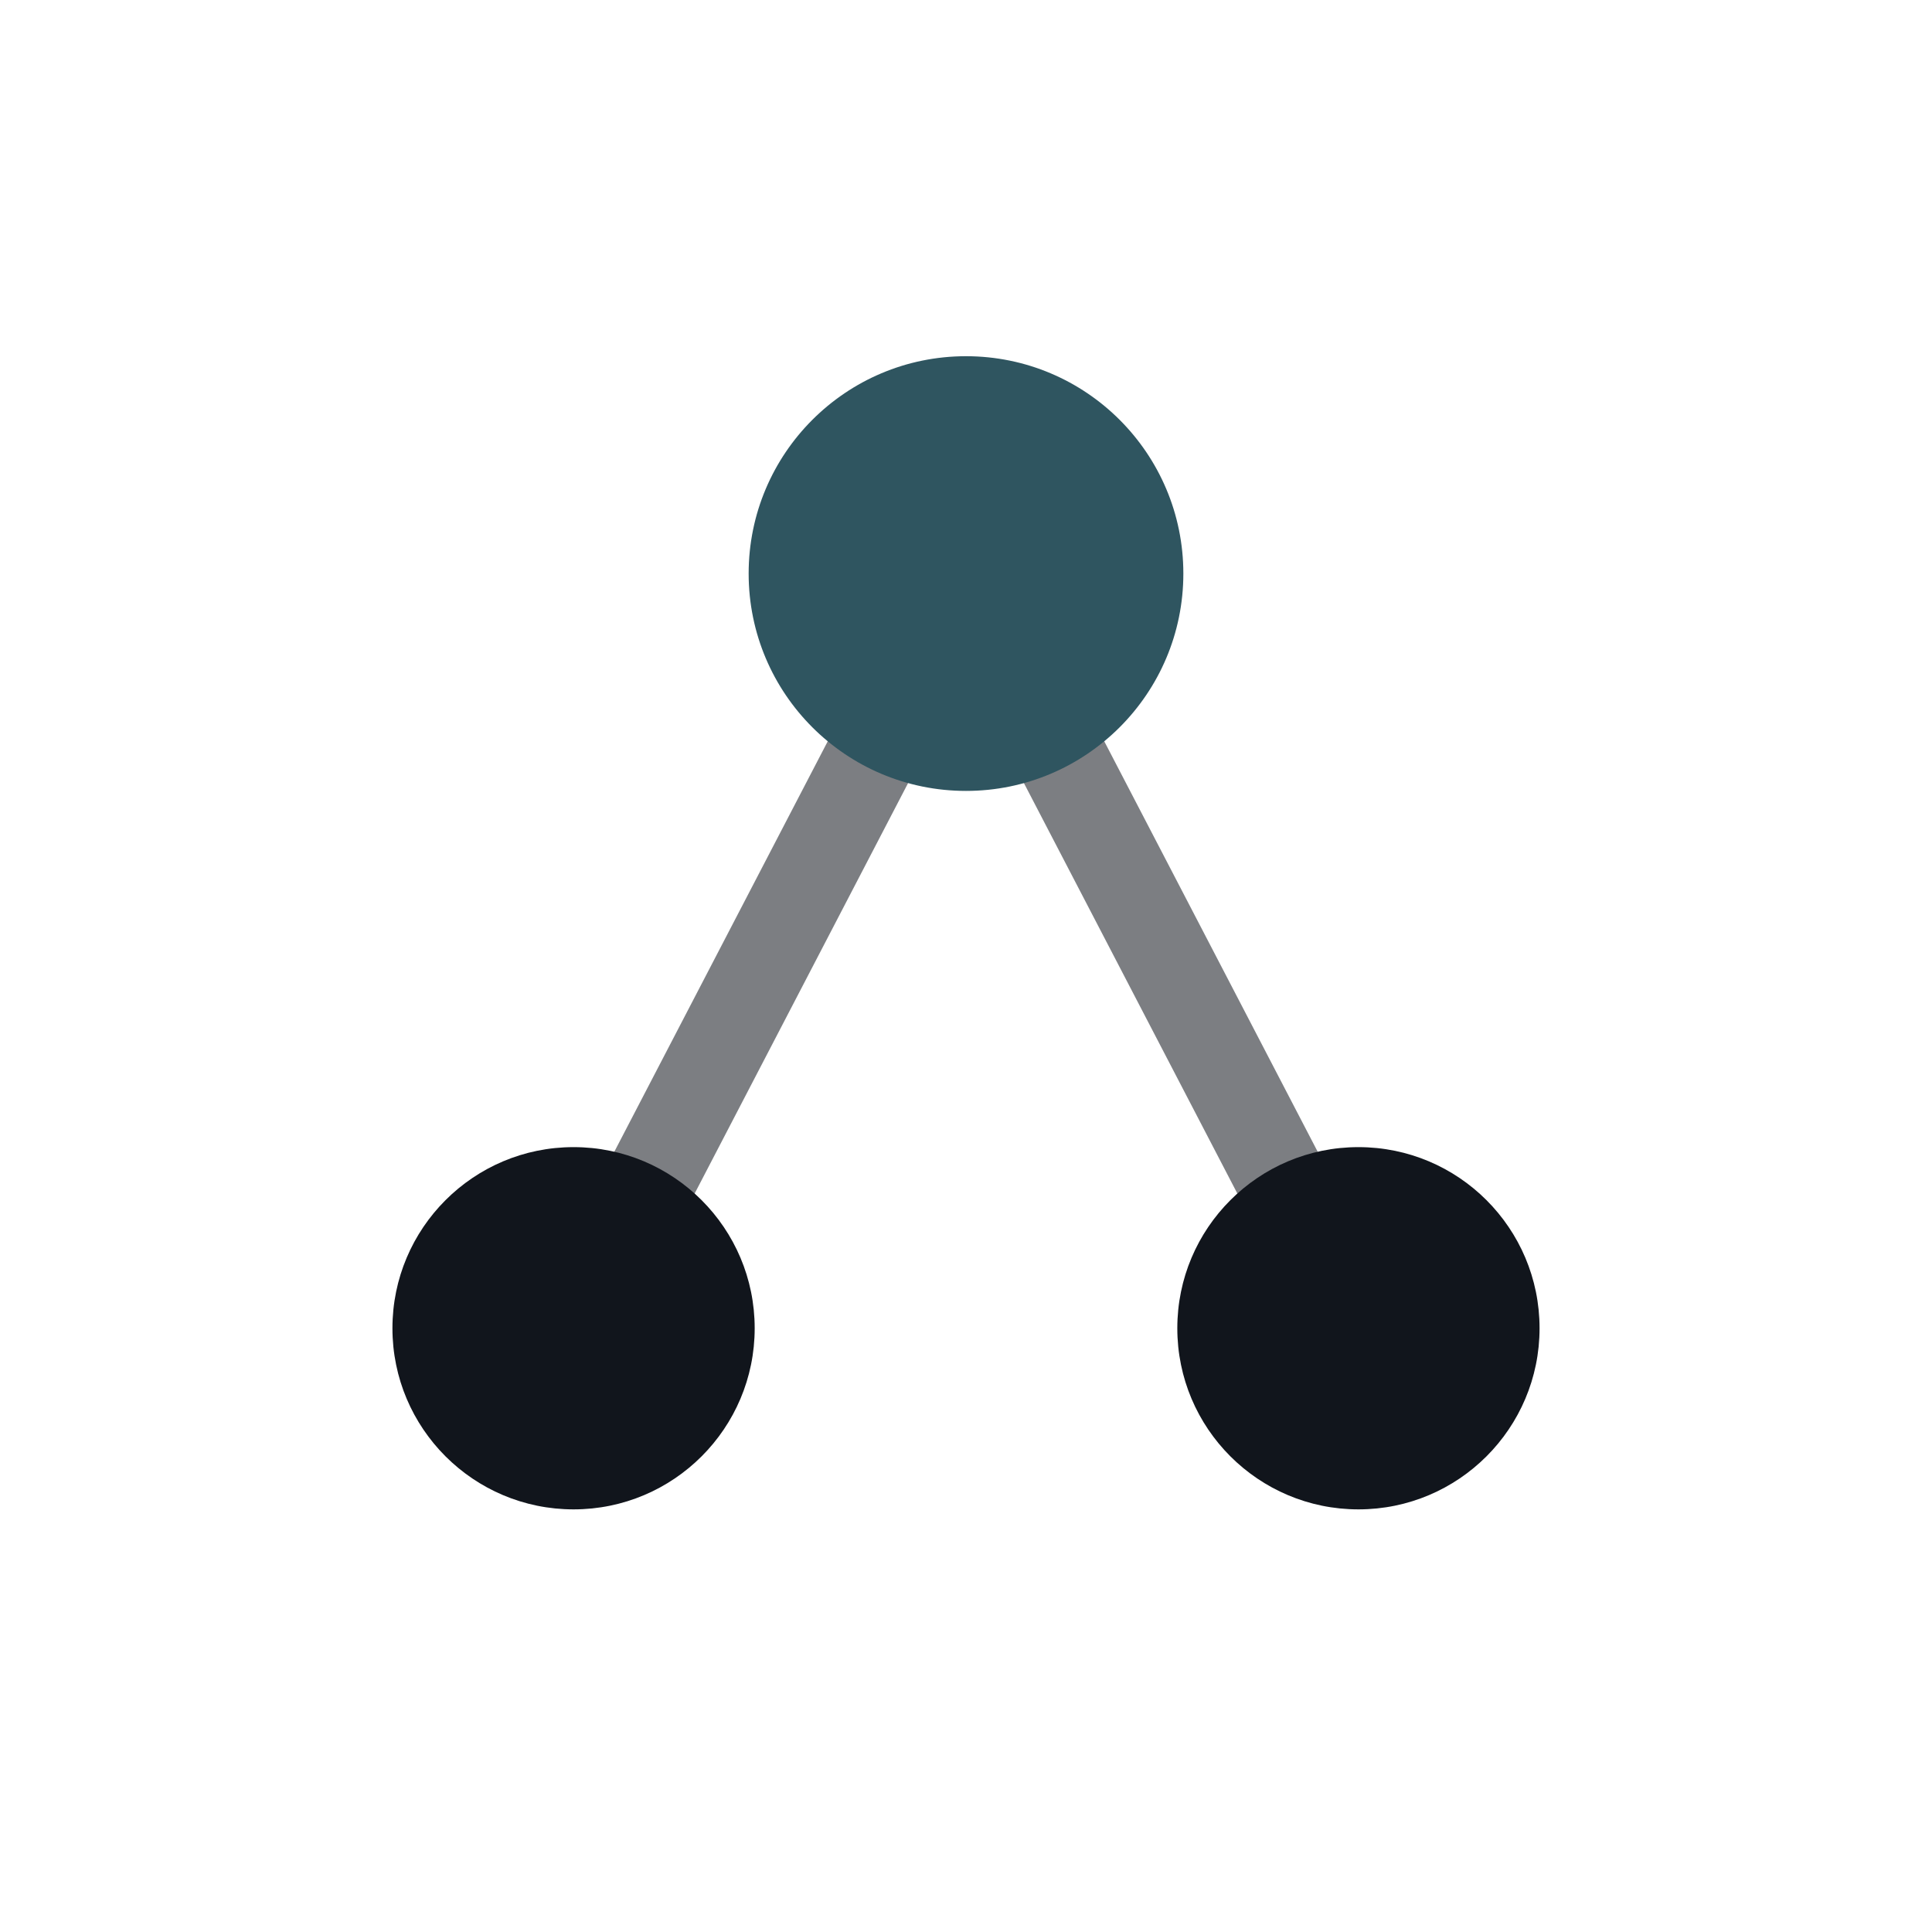
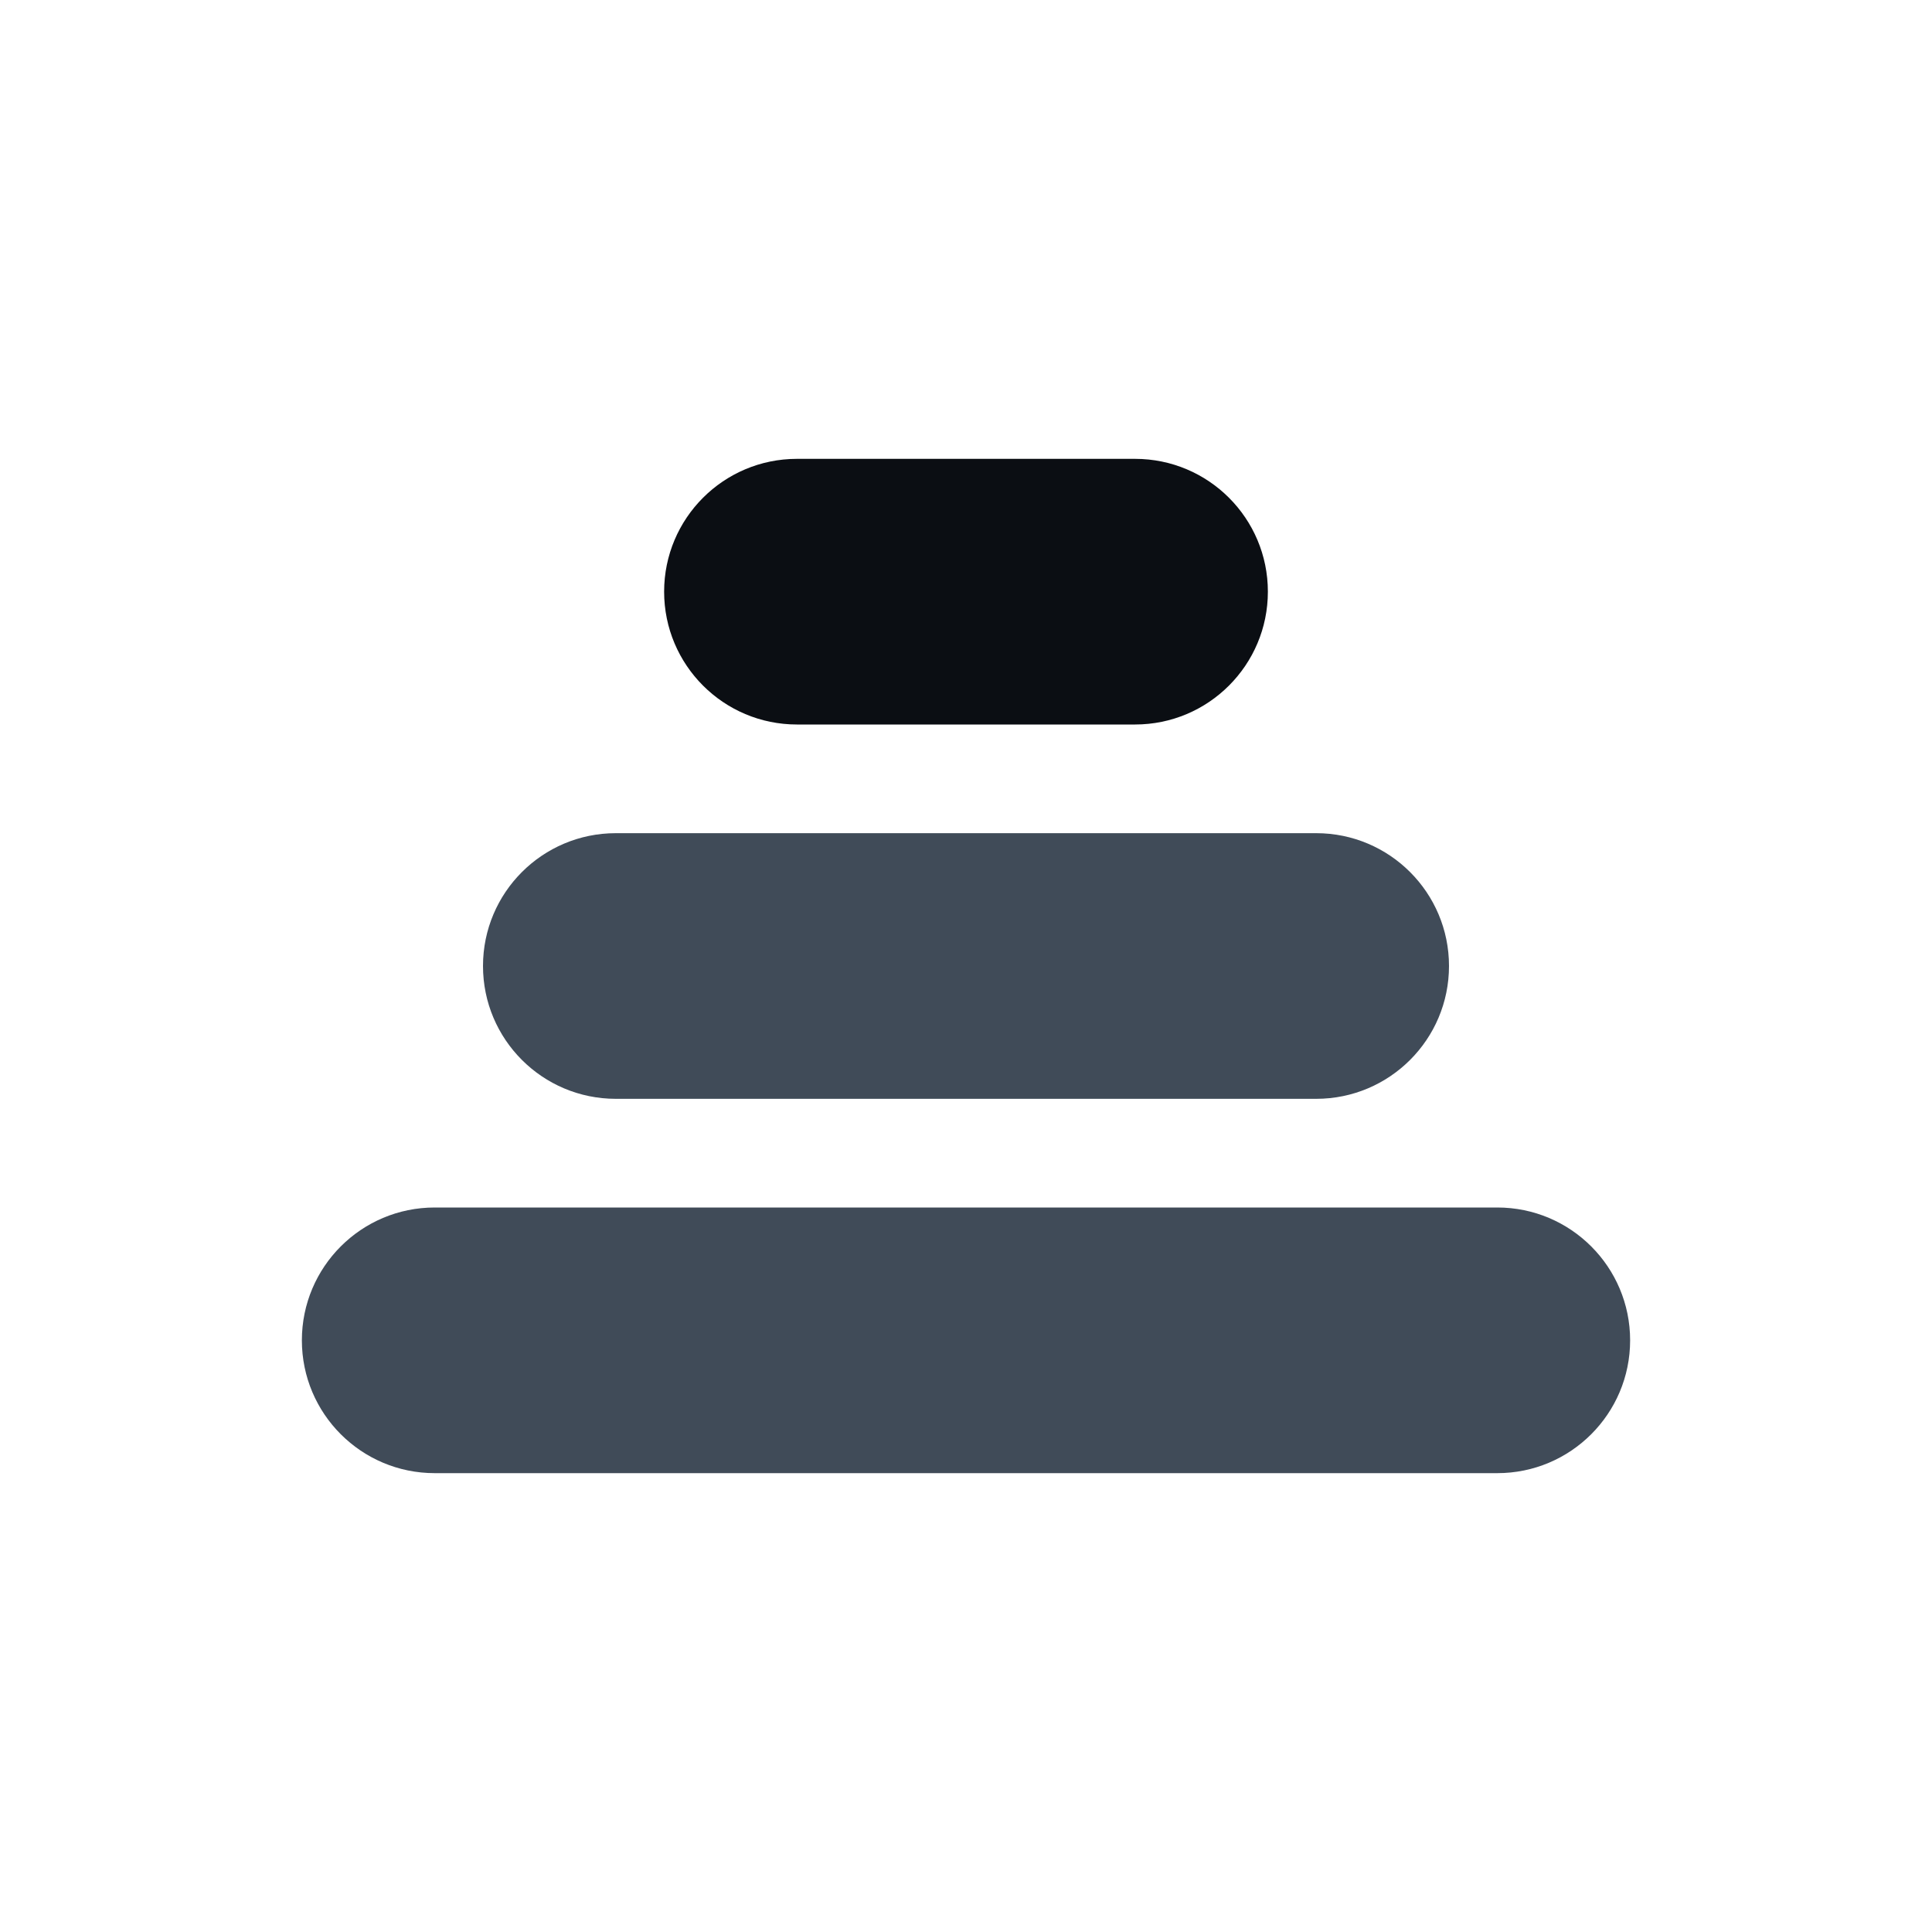
<svg xmlns="http://www.w3.org/2000/svg" viewBox="0 0 32 32" width="256" height="256">
-   <line x1="16" y1="9.5" x2="9.5" y2="22" stroke="#11151c" stroke-width="1.5" stroke-linecap="round" stroke-opacity="0.55" />
-   <line x1="16" y1="9.5" x2="22.5" y2="22" stroke="#11151c" stroke-width="1.5" stroke-linecap="round" stroke-opacity="0.55" />
-   <circle cx="9.5" cy="22" r="3" fill="#11151c" />
-   <circle cx="22.5" cy="22" r="3" fill="#11151c" />
-   <circle cx="16" cy="9.5" r="3.6" fill="#2f5560" />
+   <rect x="5" y="20" width="22" height="4.4" rx="2.2" fill="#404b58" />
+   <rect x="8" y="13.8" width="16" height="4.4" rx="2.2" fill="#404b58" />
+   <rect x="11" y="7.6" width="10" height="4.4" rx="2.2" fill="#0b0e13" />
</svg>
